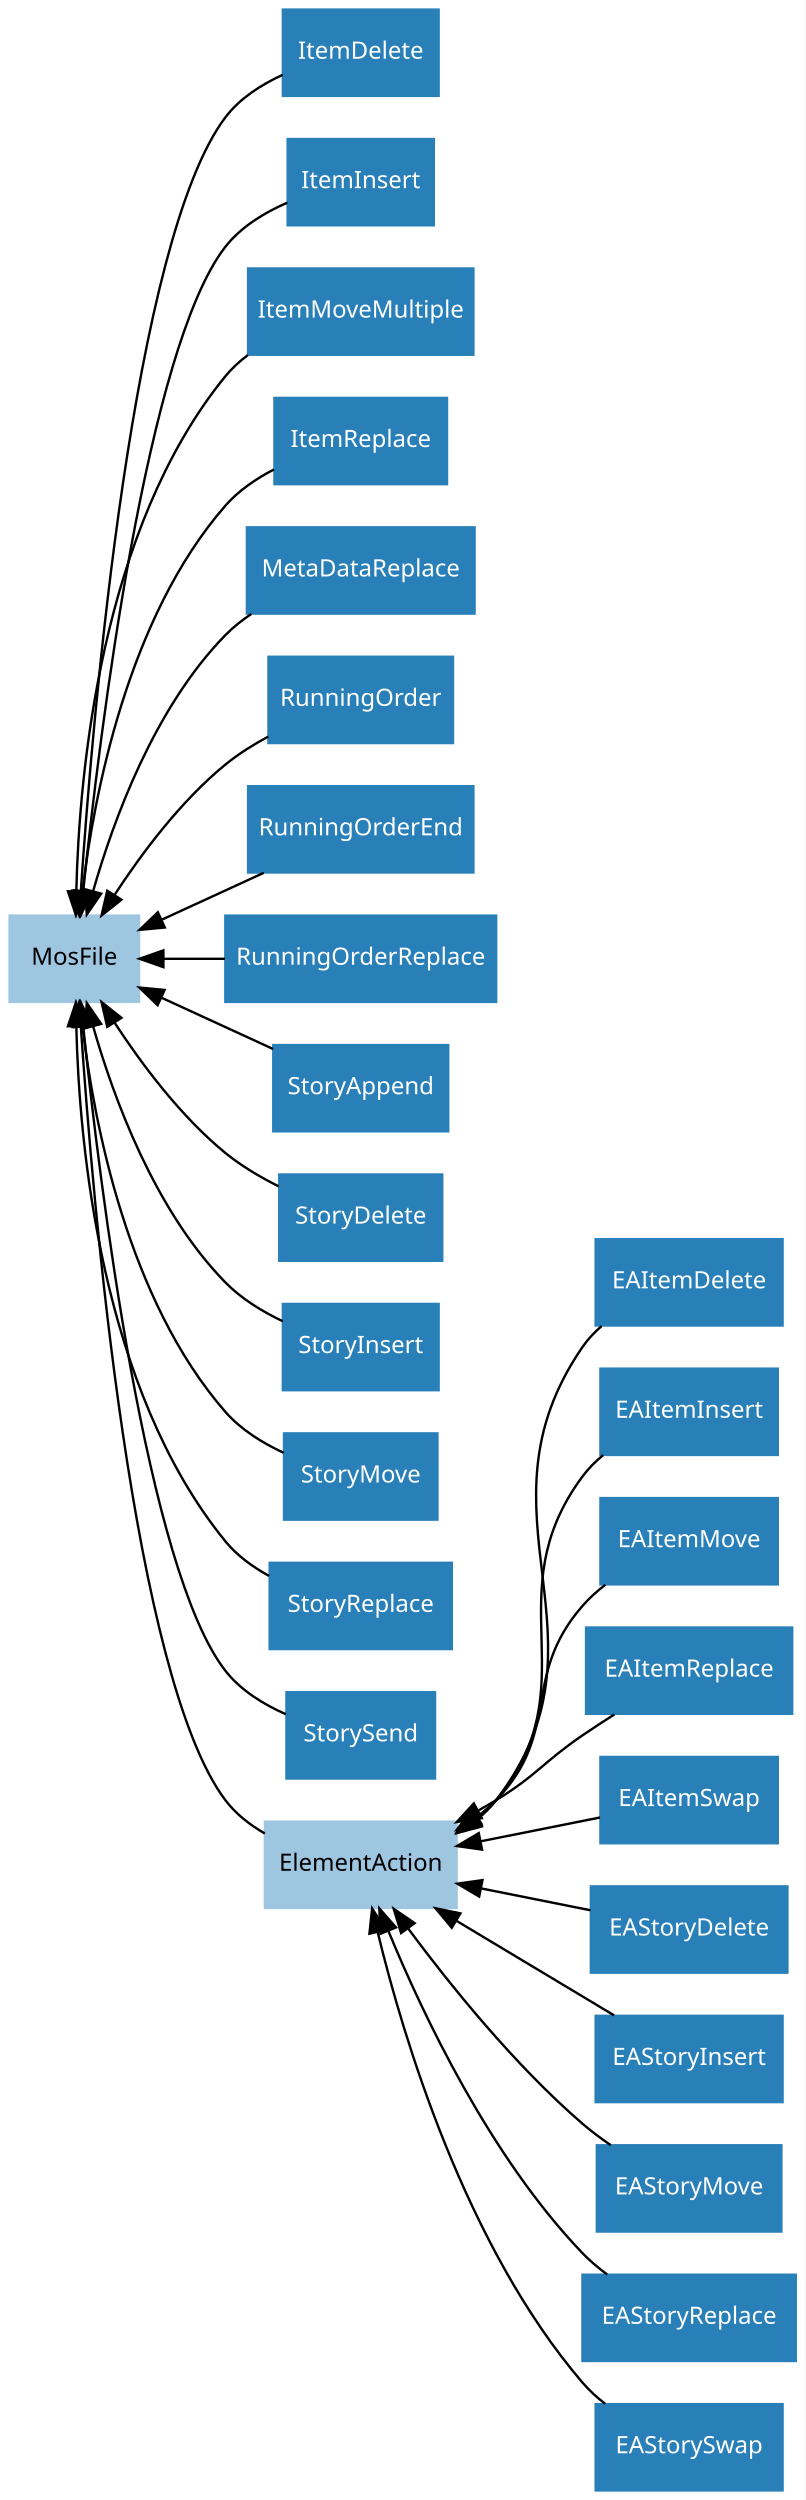
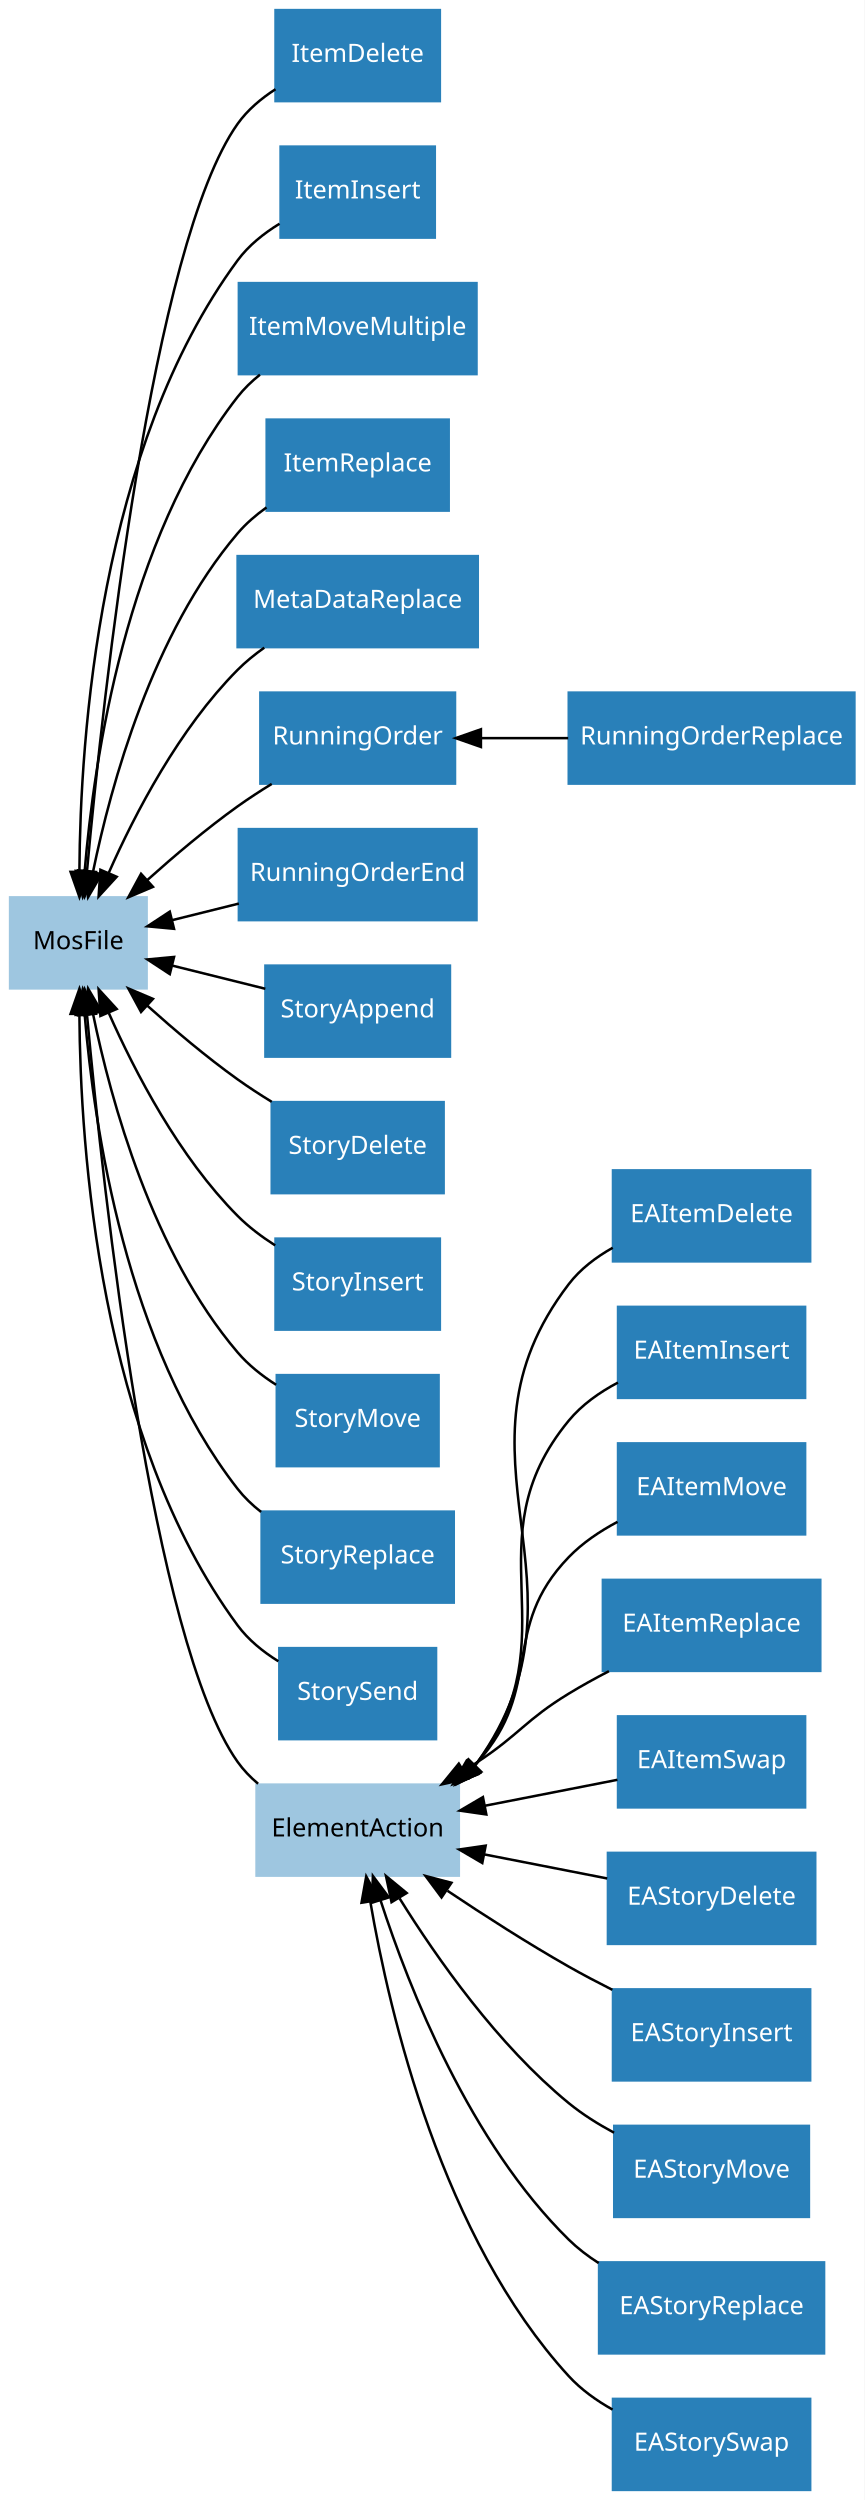
- <svg xmlns="http://www.w3.org/2000/svg" width="336pt" height="1043pt" viewBox="0.00 0.00 336.00 1043.00">
-   <g id="graph0" class="graph" transform="scale(1 1) rotate(0) translate(4 1039)">
-     <polygon fill="white" stroke="transparent" points="-4,4 -4,-1039 332,-1039 332,4 -4,4" />
+ <svg xmlns="http://www.w3.org/2000/svg" width="342pt" height="989pt" viewBox="0.00 0.00 342.00 989.00">
+   <g id="graph0" class="graph" transform="scale(1 1) rotate(0) translate(4 985)">
+     <polygon fill="white" stroke="transparent" points="-4,4 -4,-985 338,-985 338,4 -4,4" />
    <g id="node1" class="node">
-       <polygon fill="#9ec6e0" stroke="#9ec6e0" points="186.5,-279 106.5,-279 106.5,-243 186.5,-243 186.5,-279" />
-       <text text-anchor="middle" x="146.5" y="-258.5" font-family="Sans" font-size="10.00" fill="#000000">ElementAction</text>
+       <polygon fill="#9ec6e0" stroke="#9ec6e0" points="177.5,-279 97.5,-279 97.5,-243 177.5,-243 177.5,-279" />
+       <text text-anchor="middle" x="137.5" y="-258.5" font-family="Sans" font-size="10.00" fill="#000000">ElementAction</text>
    </g>
    <g id="node2" class="node">
-       <polygon fill="#9ec6e0" stroke="#9ec6e0" points="54,-657 0,-657 0,-621 54,-621 54,-657" />
-       <text text-anchor="middle" x="27" y="-636.5" font-family="Sans" font-size="10.00" fill="#000000">MosFile</text>
+       <polygon fill="#9ec6e0" stroke="#9ec6e0" points="54,-630 0,-630 0,-594 54,-594 54,-630" />
+       <text text-anchor="middle" x="27" y="-609.5" font-family="Sans" font-size="10.00" fill="#000000">MosFile</text>
    </g>
    <g id="edge11" class="edge">
-       <path fill="none" stroke="black" d="M106.49,-274.05C100.19,-277.69 94.32,-282.27 90,-288 51.45,-339.08 34.72,-536.73 29.72,-610.78" />
-       <polygon fill="black" stroke="black" points="26.22,-610.57 29.06,-620.77 33.21,-611.03 26.22,-610.57" />
+       <path fill="none" stroke="black" d="M98.1,-279.35C95.04,-281.93 92.27,-284.8 90,-288 56.19,-335.67 36.88,-513.24 30.44,-583.31" />
+       <polygon fill="black" stroke="black" points="26.93,-583.32 29.52,-593.59 33.9,-583.95 26.93,-583.32" />
    </g>
    <g id="node3" class="node">
-       <polygon fill="#2980b9" stroke="#2980b9" points="322.5,-522 244.5,-522 244.5,-486 322.5,-486 322.5,-522" />
-       <text text-anchor="middle" x="283.5" y="-501.5" font-family="Sans" font-size="10.00" fill="#ffffff">EAItemDelete</text>
+       <polygon fill="#2980b9" stroke="#2980b9" points="316.5,-522 238.5,-522 238.5,-486 316.5,-486 316.5,-522" />
+       <text text-anchor="middle" x="277.5" y="-501.5" font-family="Sans" font-size="10.00" fill="#ffffff">EAItemDelete</text>
    </g>
    <g id="edge1" class="edge">
-       <path fill="none" stroke="black" d="M246.97,-485.75C243.95,-483.14 241.21,-480.22 239,-477 190.59,-406.51 254.96,-355.91 203,-288 200.72,-285.02 198.02,-282.34 195.06,-279.95" />
-       <polygon fill="black" stroke="black" points="196.96,-277.01 186.73,-274.26 193.01,-282.79 196.96,-277.01" />
+       <path fill="none" stroke="black" d="M238.4,-491.39C231.77,-487.67 225.56,-482.96 221,-477 169.04,-409.09 234.44,-357.77 185,-288 184.65,-287.5 184.28,-287.01 183.9,-286.52" />
+       <polygon fill="black" stroke="black" points="186.39,-284.07 176.9,-279.35 181.38,-288.95 186.39,-284.07" />
    </g>
    <g id="node4" class="node">
-       <polygon fill="#2980b9" stroke="#2980b9" points="320.5,-468 246.5,-468 246.5,-432 320.5,-432 320.5,-468" />
-       <text text-anchor="middle" x="283.5" y="-447.5" font-family="Sans" font-size="10.00" fill="#ffffff">EAItemInsert</text>
+       <polygon fill="#2980b9" stroke="#2980b9" points="314.5,-468 240.5,-468 240.5,-432 314.5,-432 314.5,-468" />
+       <text text-anchor="middle" x="277.5" y="-447.5" font-family="Sans" font-size="10.00" fill="#ffffff">EAItemInsert</text>
    </g>
    <g id="edge2" class="edge">
-       <path fill="none" stroke="black" d="M247.62,-431.93C244.4,-429.26 241.44,-426.28 239,-423 202.02,-373.12 242.49,-335.92 203,-288 200.72,-285.23 198.08,-282.72 195.22,-280.45" />
-       <polygon fill="black" stroke="black" points="196.93,-277.39 186.69,-274.69 193.01,-283.19 196.93,-277.39" />
+       <path fill="none" stroke="black" d="M240.45,-438.05C233.17,-434.22 226.18,-429.28 221,-423 181.51,-375.08 222.71,-337.33 185,-288 184.53,-287.39 184.05,-286.79 183.54,-286.2" />
+       <polygon fill="black" stroke="black" points="185.86,-283.57 176.22,-279.17 181.01,-288.62 185.86,-283.57" />
    </g>
    <g id="node5" class="node">
-       <polygon fill="#2980b9" stroke="#2980b9" points="320.5,-414 246.5,-414 246.5,-378 320.5,-378 320.5,-414" />
-       <text text-anchor="middle" x="283.5" y="-393.5" font-family="Sans" font-size="10.00" fill="#ffffff">EAItemMove</text>
+       <polygon fill="#2980b9" stroke="#2980b9" points="314.5,-414 240.5,-414 240.5,-378 314.5,-378 314.5,-414" />
+       <text text-anchor="middle" x="277.5" y="-393.5" font-family="Sans" font-size="10.00" fill="#ffffff">EAItemMove</text>
    </g>
    <g id="edge3" class="edge">
-       <path fill="none" stroke="black" d="M248.57,-377.86C245.08,-375.18 241.8,-372.22 239,-369 213.12,-339.3 230.37,-316.33 203,-288 200.58,-285.5 197.88,-283.19 195.02,-281.08" />
-       <polygon fill="black" stroke="black" points="196.87,-278.11 186.57,-275.62 193.07,-283.99 196.87,-278.11" />
+       <path fill="none" stroke="black" d="M240.3,-382.96C233.28,-379.24 226.43,-374.63 221,-369 193.63,-340.67 211.31,-317.32 185,-288 184.37,-287.3 183.72,-286.62 183.05,-285.94" />
+       <polygon fill="black" stroke="black" points="185.11,-283.1 175.24,-279.25 180.56,-288.41 185.11,-283.1" />
    </g>
    <g id="node6" class="node">
-       <polygon fill="#2980b9" stroke="#2980b9" points="326.5,-360 240.5,-360 240.5,-324 326.5,-324 326.5,-360" />
-       <text text-anchor="middle" x="283.5" y="-339.5" font-family="Sans" font-size="10.00" fill="#ffffff">EAItemReplace</text>
+       <polygon fill="#2980b9" stroke="#2980b9" points="320.5,-360 234.5,-360 234.5,-324 320.5,-324 320.5,-360" />
+       <text text-anchor="middle" x="277.5" y="-339.5" font-family="Sans" font-size="10.00" fill="#ffffff">EAItemReplace</text>
    </g>
    <g id="edge4" class="edge">
-       <path fill="none" stroke="black" d="M252.33,-323.75C247.82,-320.89 243.26,-317.91 239,-315 222.49,-303.72 220.07,-298.42 203,-288 200.56,-286.51 198.02,-285.03 195.43,-283.59" />
-       <polygon fill="black" stroke="black" points="196.99,-280.45 186.52,-278.81 193.68,-286.62 196.99,-280.45" />
+       <path fill="none" stroke="black" d="M236.89,-323.88C231.46,-321.07 226.03,-318.07 221,-315 203.93,-304.58 201.68,-299.04 185,-288 183.17,-286.79 181.28,-285.57 179.35,-284.35" />
+       <polygon fill="black" stroke="black" points="181.17,-281.36 170.82,-279.11 177.51,-287.32 181.17,-281.36" />
    </g>
    <g id="node7" class="node">
-       <polygon fill="#2980b9" stroke="#2980b9" points="320.5,-306 246.5,-306 246.5,-270 320.5,-270 320.5,-306" />
-       <text text-anchor="middle" x="283.5" y="-285.5" font-family="Sans" font-size="10.00" fill="#ffffff">EAItemSwap</text>
+       <polygon fill="#2980b9" stroke="#2980b9" points="314.5,-306 240.5,-306 240.5,-270 314.5,-270 314.5,-306" />
+       <text text-anchor="middle" x="277.5" y="-285.5" font-family="Sans" font-size="10.00" fill="#ffffff">EAItemSwap</text>
    </g>
    <g id="edge5" class="edge">
-       <path fill="none" stroke="black" d="M246.32,-280.76C231.06,-277.71 213.05,-274.11 196.61,-270.82" />
-       <polygon fill="black" stroke="black" points="197.11,-267.35 186.62,-268.82 195.74,-274.22 197.11,-267.35" />
+       <path fill="none" stroke="black" d="M240.24,-280.91C224.22,-277.77 205.13,-274.04 187.84,-270.65" />
+       <polygon fill="black" stroke="black" points="188.39,-267.2 177.91,-268.71 187.05,-274.07 188.39,-267.2" />
    </g>
    <g id="node8" class="node">
-       <polygon fill="#2980b9" stroke="#2980b9" points="324.5,-252 242.5,-252 242.5,-216 324.5,-216 324.5,-252" />
-       <text text-anchor="middle" x="283.5" y="-231.5" font-family="Sans" font-size="10.00" fill="#ffffff">EAStoryDelete</text>
+       <polygon fill="#2980b9" stroke="#2980b9" points="318.5,-252 236.5,-252 236.5,-216 318.5,-216 318.5,-252" />
+       <text text-anchor="middle" x="277.5" y="-231.5" font-family="Sans" font-size="10.00" fill="#ffffff">EAStoryDelete</text>
    </g>
    <g id="edge6" class="edge">
-       <path fill="none" stroke="black" d="M242.36,-242.03C228.09,-244.88 211.85,-248.13 196.9,-251.12" />
-       <polygon fill="black" stroke="black" points="195.91,-247.75 186.79,-253.14 197.28,-254.61 195.91,-247.75" />
+       <path fill="none" stroke="black" d="M236.21,-241.88C221.07,-244.84 203.69,-248.25 187.82,-251.35" />
+       <polygon fill="black" stroke="black" points="186.79,-247.99 177.65,-253.34 188.13,-254.86 186.79,-247.99" />
    </g>
    <g id="node9" class="node">
-       <polygon fill="#2980b9" stroke="#2980b9" points="322.5,-198 244.5,-198 244.5,-162 322.5,-162 322.5,-198" />
-       <text text-anchor="middle" x="283.5" y="-177.5" font-family="Sans" font-size="10.00" fill="#ffffff">EAStoryInsert</text>
+       <polygon fill="#2980b9" stroke="#2980b9" points="316.5,-198 238.5,-198 238.5,-162 316.5,-162 316.5,-198" />
+       <text text-anchor="middle" x="277.5" y="-177.5" font-family="Sans" font-size="10.00" fill="#ffffff">EAStoryInsert</text>
    </g>
    <g id="edge7" class="edge">
-       <path fill="none" stroke="black" d="M252.2,-198.18C232.75,-209.85 207.3,-225.12 186.36,-237.68" />
-       <polygon fill="black" stroke="black" points="184.47,-234.74 177.7,-242.88 188.07,-240.74 184.47,-234.74" />
+       <path fill="none" stroke="black" d="M238.25,-197.82C232.41,-200.76 226.5,-203.88 221,-207 204.85,-216.17 187.57,-227.26 173.02,-237" />
+       <polygon fill="black" stroke="black" points="170.67,-234.37 164.35,-242.87 174.59,-240.16 170.67,-234.37" />
    </g>
    <g id="node10" class="node">
-       <polygon fill="#2980b9" stroke="#2980b9" points="322,-144 245,-144 245,-108 322,-108 322,-144" />
-       <text text-anchor="middle" x="283.5" y="-123.5" font-family="Sans" font-size="10.00" fill="#ffffff">EAStoryMove</text>
+       <polygon fill="#2980b9" stroke="#2980b9" points="316,-144 239,-144 239,-108 316,-108 316,-144" />
+       <text text-anchor="middle" x="277.5" y="-123.5" font-family="Sans" font-size="10.00" fill="#ffffff">EAStoryMove</text>
    </g>
    <g id="edge8" class="edge">
-       <path fill="none" stroke="black" d="M250.78,-144.05C246.67,-146.85 242.63,-149.87 239,-153 210.62,-177.48 183.58,-211.12 166.35,-234.32" />
-       <polygon fill="black" stroke="black" points="163.33,-232.53 160.25,-242.66 168.98,-236.66 163.33,-232.53" />
+       <path fill="none" stroke="black" d="M238.92,-141.3C232.62,-144.68 226.39,-148.59 221,-153 192.95,-175.95 168.86,-210.24 154.07,-234" />
+       <polygon fill="black" stroke="black" points="150.89,-232.49 148.69,-242.86 156.88,-236.13 150.89,-232.49" />
    </g>
    <g id="node11" class="node">
-       <polygon fill="#2980b9" stroke="#2980b9" points="328,-90 239,-90 239,-54 328,-54 328,-90" />
-       <text text-anchor="middle" x="283.5" y="-69.5" font-family="Sans" font-size="10.00" fill="#ffffff">EAStoryReplace</text>
+       <polygon fill="#2980b9" stroke="#2980b9" points="322,-90 233,-90 233,-54 322,-54 322,-90" />
+       <text text-anchor="middle" x="277.5" y="-69.5" font-family="Sans" font-size="10.00" fill="#ffffff">EAStoryReplace</text>
    </g>
    <g id="edge9" class="edge">
-       <path fill="none" stroke="black" d="M249.31,-90.08C245.61,-92.81 242.08,-95.79 239,-99 200.43,-139.2 172.3,-198.77 158.05,-233.36" />
-       <polygon fill="black" stroke="black" points="154.72,-232.24 154.24,-242.83 161.22,-234.86 154.72,-232.24" />
+       <path fill="none" stroke="black" d="M232.83,-89.73C228.56,-92.46 224.52,-95.55 221,-99 181.95,-137.34 157.95,-198.06 146.53,-233.25" />
+       <polygon fill="black" stroke="black" points="143.16,-232.3 143.51,-242.88 149.84,-234.39 143.16,-232.3" />
    </g>
    <g id="node12" class="node">
-       <polygon fill="#2980b9" stroke="#2980b9" points="322.5,-36 244.5,-36 244.5,0 322.5,0 322.5,-36" />
-       <text text-anchor="middle" x="283.5" y="-15.5" font-family="Sans" font-size="10.00" fill="#ffffff">EAStorySwap</text>
+       <polygon fill="#2980b9" stroke="#2980b9" points="316.5,-36 238.5,-36 238.5,0 316.5,0 316.5,-36" />
+       <text text-anchor="middle" x="277.5" y="-15.5" font-family="Sans" font-size="10.00" fill="#ffffff">EAStorySwap</text>
    </g>
    <g id="edge10" class="edge">
-       <path fill="none" stroke="black" d="M248.51,-36.09C245.04,-38.78 241.77,-41.76 239,-45 190.21,-102 164.25,-188.82 153.54,-233.03" />
-       <polygon fill="black" stroke="black" points="150.12,-232.27 151.25,-242.8 156.94,-233.86 150.12,-232.27" />
+       <path fill="none" stroke="black" d="M238.34,-31.76C231.96,-35.33 225.85,-39.71 221,-45 170.93,-99.68 150.17,-187.89 142.48,-232.79" />
+       <polygon fill="black" stroke="black" points="139.02,-232.28 140.88,-242.71 145.93,-233.4 139.02,-232.28" />
    </g>
    <g id="node13" class="node">
-       <polygon fill="#2980b9" stroke="#2980b9" points="179,-1035 114,-1035 114,-999 179,-999 179,-1035" />
-       <text text-anchor="middle" x="146.5" y="-1014.5" font-family="Sans" font-size="10.00" fill="#ffffff">ItemDelete</text>
+       <polygon fill="#2980b9" stroke="#2980b9" points="170,-981 105,-981 105,-945 170,-945 170,-981" />
+       <text text-anchor="middle" x="137.5" y="-960.5" font-family="Sans" font-size="10.00" fill="#ffffff">ItemDelete</text>
    </g>
    <g id="edge12" class="edge">
-       <path fill="none" stroke="black" d="M113.95,-1007.78C104.97,-1003.69 96,-997.95 90,-990 51.45,-938.92 34.72,-741.27 29.72,-667.22" />
-       <polygon fill="black" stroke="black" points="33.21,-666.97 29.06,-657.23 26.22,-667.43 33.21,-666.97" />
+       <path fill="none" stroke="black" d="M104.99,-949.7C99.27,-946.02 93.89,-941.48 90,-936 56.19,-888.33 36.88,-710.76 30.44,-640.69" />
+       <polygon fill="black" stroke="black" points="33.9,-640.05 29.52,-630.41 26.93,-640.68 33.9,-640.05" />
    </g>
    <g id="node14" class="node">
-       <polygon fill="#2980b9" stroke="#2980b9" points="177,-981 116,-981 116,-945 177,-945 177,-981" />
-       <text text-anchor="middle" x="146.5" y="-960.5" font-family="Sans" font-size="10.00" fill="#ffffff">ItemInsert</text>
+       <polygon fill="#2980b9" stroke="#2980b9" points="168,-927 107,-927 107,-891 168,-891 168,-927" />
+       <text text-anchor="middle" x="137.5" y="-906.5" font-family="Sans" font-size="10.00" fill="#ffffff">ItemInsert</text>
    </g>
    <g id="edge13" class="edge">
-       <path fill="none" stroke="black" d="M115.84,-954.43C106.3,-950.3 96.52,-944.37 90,-936 57.26,-893.98 37.56,-732.99 30.72,-667.23" />
-       <polygon fill="black" stroke="black" points="34.19,-666.77 29.7,-657.17 27.23,-667.47 34.19,-666.77" />
+       <path fill="none" stroke="black" d="M106.59,-896.49C100.32,-892.66 94.32,-887.86 90,-882 35.25,-807.73 27.74,-693.14 27.41,-640.37" />
+       <polygon fill="black" stroke="black" points="30.92,-640.1 27.44,-630.09 23.92,-640.08 30.92,-640.1" />
    </g>
    <g id="node15" class="node">
-       <polygon fill="#2980b9" stroke="#2980b9" points="193.5,-927 99.5,-927 99.5,-891 193.5,-891 193.5,-927" />
-       <text text-anchor="middle" x="146.5" y="-906.5" font-family="Sans" font-size="10.00" fill="#ffffff">ItemMoveMultiple</text>
+       <polygon fill="#2980b9" stroke="#2980b9" points="184.5,-873 90.5,-873 90.5,-837 184.5,-837 184.5,-873" />
+       <text text-anchor="middle" x="137.5" y="-852.5" font-family="Sans" font-size="10.00" fill="#ffffff">ItemMoveMultiple</text>
    </g>
    <g id="edge14" class="edge">
-       <path fill="none" stroke="black" d="M99.43,-890.87C95.92,-888.27 92.71,-885.32 90,-882 38.08,-818.31 29.02,-716.46 27.84,-667.33" />
-       <polygon fill="black" stroke="black" points="31.34,-667.07 27.69,-657.12 24.34,-667.17 31.34,-667.07" />
+       <path fill="none" stroke="black" d="M98.84,-836.78C95.56,-834.16 92.53,-831.24 90,-828 45.9,-771.43 33.17,-684.72 29.49,-640.33" />
+       <polygon fill="black" stroke="black" points="32.97,-639.97 28.75,-630.25 25.99,-640.48 32.97,-639.97" />
    </g>
    <g id="node16" class="node">
-       <polygon fill="#2980b9" stroke="#2980b9" points="182.5,-873 110.5,-873 110.5,-837 182.5,-837 182.5,-873" />
-       <text text-anchor="middle" x="146.5" y="-852.5" font-family="Sans" font-size="10.00" fill="#ffffff">ItemReplace</text>
+       <polygon fill="#2980b9" stroke="#2980b9" points="173.5,-819 101.5,-819 101.5,-783 173.5,-783 173.5,-819" />
+       <text text-anchor="middle" x="137.5" y="-798.5" font-family="Sans" font-size="10.00" fill="#ffffff">ItemReplace</text>
    </g>
    <g id="edge15" class="edge">
-       <path fill="none" stroke="black" d="M110.29,-843.13C102.79,-839.26 95.5,-834.3 90,-828 49.34,-781.41 35.23,-707.51 30.42,-667.32" />
-       <polygon fill="black" stroke="black" points="33.87,-666.72 29.31,-657.16 26.91,-667.47 33.87,-666.72" />
+       <path fill="none" stroke="black" d="M101.44,-784.27C97.23,-781.26 93.27,-777.84 90,-774 56.39,-734.51 39.95,-674.86 32.78,-640.02" />
+       <polygon fill="black" stroke="black" points="36.19,-639.21 30.84,-630.06 29.31,-640.55 36.19,-639.21" />
    </g>
    <g id="node17" class="node">
-       <polygon fill="#2980b9" stroke="#2980b9" points="194,-819 99,-819 99,-783 194,-783 194,-819" />
-       <text text-anchor="middle" x="146.5" y="-798.5" font-family="Sans" font-size="10.00" fill="#ffffff">MetaDataReplace</text>
+       <polygon fill="#2980b9" stroke="#2980b9" points="185,-765 90,-765 90,-729 185,-729 185,-765" />
+       <text text-anchor="middle" x="137.5" y="-744.5" font-family="Sans" font-size="10.00" fill="#ffffff">MetaDataReplace</text>
    </g>
    <g id="edge16" class="edge">
-       <path fill="none" stroke="black" d="M100.86,-782.87C96.93,-780.24 93.22,-777.29 90,-774 60.48,-743.82 43.36,-697.03 34.85,-667.22" />
-       <polygon fill="black" stroke="black" points="38.2,-666.17 32.2,-657.44 31.44,-668.01 38.2,-666.17" />
+       <path fill="none" stroke="black" d="M100.55,-728.78C96.77,-726.11 93.16,-723.18 90,-720 66.92,-696.8 49.45,-663.28 39.04,-639.75" />
+       <polygon fill="black" stroke="black" points="42.16,-638.15 35.01,-630.34 35.72,-640.91 42.16,-638.15" />
    </g>
    <g id="node18" class="node">
-       <polygon fill="#2980b9" stroke="#2980b9" points="185,-765 108,-765 108,-729 185,-729 185,-765" />
-       <text text-anchor="middle" x="146.5" y="-744.5" font-family="Sans" font-size="10.00" fill="#ffffff">RunningOrder</text>
+       <polygon fill="#2980b9" stroke="#2980b9" points="176,-711 99,-711 99,-675 176,-675 176,-711" />
+       <text text-anchor="middle" x="137.5" y="-690.5" font-family="Sans" font-size="10.00" fill="#ffffff">RunningOrder</text>
    </g>
    <g id="edge17" class="edge">
-       <path fill="none" stroke="black" d="M107.92,-731.7C101.63,-728.32 95.39,-724.41 90,-720 71.32,-704.73 54.96,-682.77 43.74,-665.57" />
-       <polygon fill="black" stroke="black" points="46.67,-663.64 38.36,-657.06 40.75,-667.39 46.67,-663.64" />
+       <path fill="none" stroke="black" d="M103.49,-674.88C98.87,-672.05 94.25,-669.04 90,-666 77.67,-657.17 64.9,-646.38 54.18,-636.76" />
+       <polygon fill="black" stroke="black" points="56.51,-634.16 46.76,-630.02 51.8,-639.33 56.51,-634.16" />
    </g>
    <g id="node19" class="node">
-       <polygon fill="#2980b9" stroke="#2980b9" points="193.5,-711 99.5,-711 99.5,-675 193.5,-675 193.5,-711" />
-       <text text-anchor="middle" x="146.5" y="-690.5" font-family="Sans" font-size="10.00" fill="#ffffff">RunningOrderEnd</text>
+       <polygon fill="#2980b9" stroke="#2980b9" points="184.5,-657 90.5,-657 90.5,-621 184.5,-621 184.5,-657" />
+       <text text-anchor="middle" x="137.5" y="-636.5" font-family="Sans" font-size="10.00" fill="#ffffff">RunningOrderEnd</text>
    </g>
    <g id="edge18" class="edge">
-       <path fill="none" stroke="black" d="M106.05,-674.87C92.31,-668.56 77,-661.52 63.59,-655.36" />
-       <polygon fill="black" stroke="black" points="64.77,-652.05 54.22,-651.05 61.85,-658.41 64.77,-652.05" />
+       <path fill="none" stroke="black" d="M90.49,-627.55C81.7,-625.36 72.62,-623.1 64.19,-621.01" />
+       <polygon fill="black" stroke="black" points="64.85,-617.56 54.3,-618.55 63.16,-624.36 64.85,-617.56" />
    </g>
    <g id="node20" class="node">
-       <polygon fill="#2980b9" stroke="#2980b9" points="203,-657 90,-657 90,-621 203,-621 203,-657" />
-       <text text-anchor="middle" x="146.5" y="-636.5" font-family="Sans" font-size="10.00" fill="#ffffff">RunningOrderReplace</text>
+       <polygon fill="#2980b9" stroke="#2980b9" points="334,-711 221,-711 221,-675 334,-675 334,-711" />
+       <text text-anchor="middle" x="277.5" y="-690.5" font-family="Sans" font-size="10.00" fill="#ffffff">RunningOrderReplace</text>
    </g>
    <g id="edge19" class="edge">
-       <path fill="none" stroke="black" d="M89.85,-639C81.19,-639 72.43,-639 64.35,-639" />
-       <polygon fill="black" stroke="black" points="64.17,-635.5 54.17,-639 64.17,-642.5 64.17,-635.5" />
+       <path fill="none" stroke="black" d="M220.77,-693C209.43,-693 197.6,-693 186.55,-693" />
+       <polygon fill="black" stroke="black" points="186.25,-689.5 176.25,-693 186.25,-696.5 186.25,-689.5" />
    </g>
    <g id="node21" class="node">
-       <polygon fill="#2980b9" stroke="#2980b9" points="183,-603 110,-603 110,-567 183,-567 183,-603" />
-       <text text-anchor="middle" x="146.5" y="-582.5" font-family="Sans" font-size="10.00" fill="#ffffff">StoryAppend</text>
+       <polygon fill="#2980b9" stroke="#2980b9" points="174,-603 101,-603 101,-567 174,-567 174,-603" />
+       <text text-anchor="middle" x="137.5" y="-582.5" font-family="Sans" font-size="10.00" fill="#ffffff">StoryAppend</text>
    </g>
    <g id="edge20" class="edge">
-       <path fill="none" stroke="black" d="M109.93,-601.35C95.19,-608.12 78.13,-615.96 63.41,-622.73" />
-       <polygon fill="black" stroke="black" points="61.75,-619.64 54.12,-627 64.67,-626 61.75,-619.64" />
+       <path fill="none" stroke="black" d="M100.97,-593.84C89.21,-596.77 76.12,-600.03 64.3,-602.97" />
+       <polygon fill="black" stroke="black" points="63.17,-599.64 54.31,-605.45 64.86,-606.43 63.17,-599.64" />
    </g>
    <g id="node22" class="node">
-       <polygon fill="#2980b9" stroke="#2980b9" points="180.5,-549 112.5,-549 112.5,-513 180.5,-513 180.5,-549" />
-       <text text-anchor="middle" x="146.5" y="-528.5" font-family="Sans" font-size="10.00" fill="#ffffff">StoryDelete</text>
+       <polygon fill="#2980b9" stroke="#2980b9" points="171.5,-549 103.5,-549 103.5,-513 171.5,-513 171.5,-549" />
+       <text text-anchor="middle" x="137.5" y="-528.5" font-family="Sans" font-size="10.00" fill="#ffffff">StoryDelete</text>
    </g>
    <g id="edge21" class="edge">
-       <path fill="none" stroke="black" d="M112.28,-544.05C104.55,-547.9 96.64,-552.58 90,-558 71.32,-573.27 54.96,-595.23 43.74,-612.43" />
-       <polygon fill="black" stroke="black" points="40.75,-610.61 38.36,-620.94 46.67,-614.36 40.75,-610.61" />
+       <path fill="none" stroke="black" d="M103.49,-549.12C98.87,-551.95 94.25,-554.96 90,-558 77.67,-566.83 64.9,-577.62 54.18,-587.24" />
+       <polygon fill="black" stroke="black" points="51.8,-584.67 46.76,-593.98 56.51,-589.84 51.8,-584.67" />
    </g>
    <g id="node23" class="node">
-       <polygon fill="#2980b9" stroke="#2980b9" points="179,-495 114,-495 114,-459 179,-459 179,-495" />
-       <text text-anchor="middle" x="146.5" y="-474.5" font-family="Sans" font-size="10.00" fill="#ffffff">StoryInsert</text>
+       <polygon fill="#2980b9" stroke="#2980b9" points="170,-495 105,-495 105,-459 170,-459 170,-495" />
+       <text text-anchor="middle" x="137.5" y="-474.5" font-family="Sans" font-size="10.00" fill="#ffffff">StoryInsert</text>
    </g>
    <g id="edge22" class="edge">
-       <path fill="none" stroke="black" d="M113.97,-487.77C105.41,-491.84 96.67,-497.18 90,-504 60.48,-534.18 43.36,-580.97 34.85,-610.78" />
-       <polygon fill="black" stroke="black" points="31.44,-609.99 32.2,-620.56 38.2,-611.83 31.44,-609.99" />
+       <path fill="none" stroke="black" d="M104.86,-492.32C99.54,-495.72 94.35,-499.63 90,-504 66.92,-527.2 49.45,-560.72 39.04,-584.25" />
+       <polygon fill="black" stroke="black" points="35.72,-583.09 35.01,-593.66 42.16,-585.85 35.72,-583.09" />
    </g>
    <g id="node24" class="node">
-       <polygon fill="#2980b9" stroke="#2980b9" points="178.5,-441 114.5,-441 114.5,-405 178.5,-405 178.5,-441" />
-       <text text-anchor="middle" x="146.5" y="-420.5" font-family="Sans" font-size="10.00" fill="#ffffff">StoryMove</text>
+       <polygon fill="#2980b9" stroke="#2980b9" points="169.5,-441 105.5,-441 105.5,-405 169.5,-405 169.5,-441" />
+       <text text-anchor="middle" x="137.5" y="-420.5" font-family="Sans" font-size="10.00" fill="#ffffff">StoryMove</text>
    </g>
    <g id="edge23" class="edge">
-       <path fill="none" stroke="black" d="M114.33,-432.9C105.47,-437 96.48,-442.57 90,-450 49.34,-496.59 35.23,-570.49 30.42,-610.68" />
-       <polygon fill="black" stroke="black" points="26.91,-610.53 29.31,-620.84 33.87,-611.28 26.91,-610.53" />
+       <path fill="none" stroke="black" d="M105.24,-437.17C99.63,-440.75 94.24,-445.02 90,-450 56.39,-489.49 39.95,-549.14 32.78,-583.98" />
+       <polygon fill="black" stroke="black" points="29.31,-583.45 30.84,-593.94 36.19,-584.79 29.31,-583.45" />
    </g>
    <g id="node25" class="node">
-       <polygon fill="#2980b9" stroke="#2980b9" points="184.5,-387 108.5,-387 108.5,-351 184.5,-351 184.5,-387" />
-       <text text-anchor="middle" x="146.5" y="-366.5" font-family="Sans" font-size="10.00" fill="#ffffff">StoryReplace</text>
+       <polygon fill="#2980b9" stroke="#2980b9" points="175.5,-387 99.5,-387 99.5,-351 175.5,-351 175.5,-387" />
+       <text text-anchor="middle" x="137.5" y="-366.5" font-family="Sans" font-size="10.00" fill="#ffffff">StoryReplace</text>
    </g>
    <g id="edge24" class="edge">
-       <path fill="none" stroke="black" d="M108.26,-381.53C101.4,-385.27 94.87,-390.02 90,-396 38.08,-459.69 29.02,-561.54 27.84,-610.67" />
-       <polygon fill="black" stroke="black" points="24.34,-610.83 27.69,-620.88 31.34,-610.93 24.34,-610.83" />
+       <path fill="none" stroke="black" d="M99.29,-386.86C95.83,-389.57 92.64,-392.61 90,-396 45.9,-452.57 33.17,-539.28 29.49,-583.67" />
+       <polygon fill="black" stroke="black" points="25.99,-583.52 28.75,-593.75 32.97,-584.03 25.99,-583.52" />
    </g>
    <g id="node26" class="node">
-       <polygon fill="#2980b9" stroke="#2980b9" points="177.5,-333 115.5,-333 115.5,-297 177.5,-297 177.5,-333" />
-       <text text-anchor="middle" x="146.5" y="-312.5" font-family="Sans" font-size="10.00" fill="#ffffff">StorySend</text>
+       <polygon fill="#2980b9" stroke="#2980b9" points="168.5,-333 106.5,-333 106.5,-297 168.5,-297 168.5,-333" />
+       <text text-anchor="middle" x="137.5" y="-312.5" font-family="Sans" font-size="10.00" fill="#ffffff">StorySend</text>
    </g>
    <g id="edge25" class="edge">
-       <path fill="none" stroke="black" d="M115.26,-323.82C105.9,-327.94 96.39,-333.8 90,-342 57.26,-384.02 37.56,-545.01 30.72,-610.77" />
-       <polygon fill="black" stroke="black" points="27.23,-610.53 29.7,-620.83 34.19,-611.23 27.23,-610.53" />
+       <path fill="none" stroke="black" d="M106.11,-327.8C100.02,-331.59 94.21,-336.29 90,-342 35.25,-416.27 27.74,-530.86 27.41,-583.63" />
+       <polygon fill="black" stroke="black" points="23.92,-583.92 27.44,-593.91 30.92,-583.9 23.92,-583.92" />
    </g>
  </g>
</svg>
